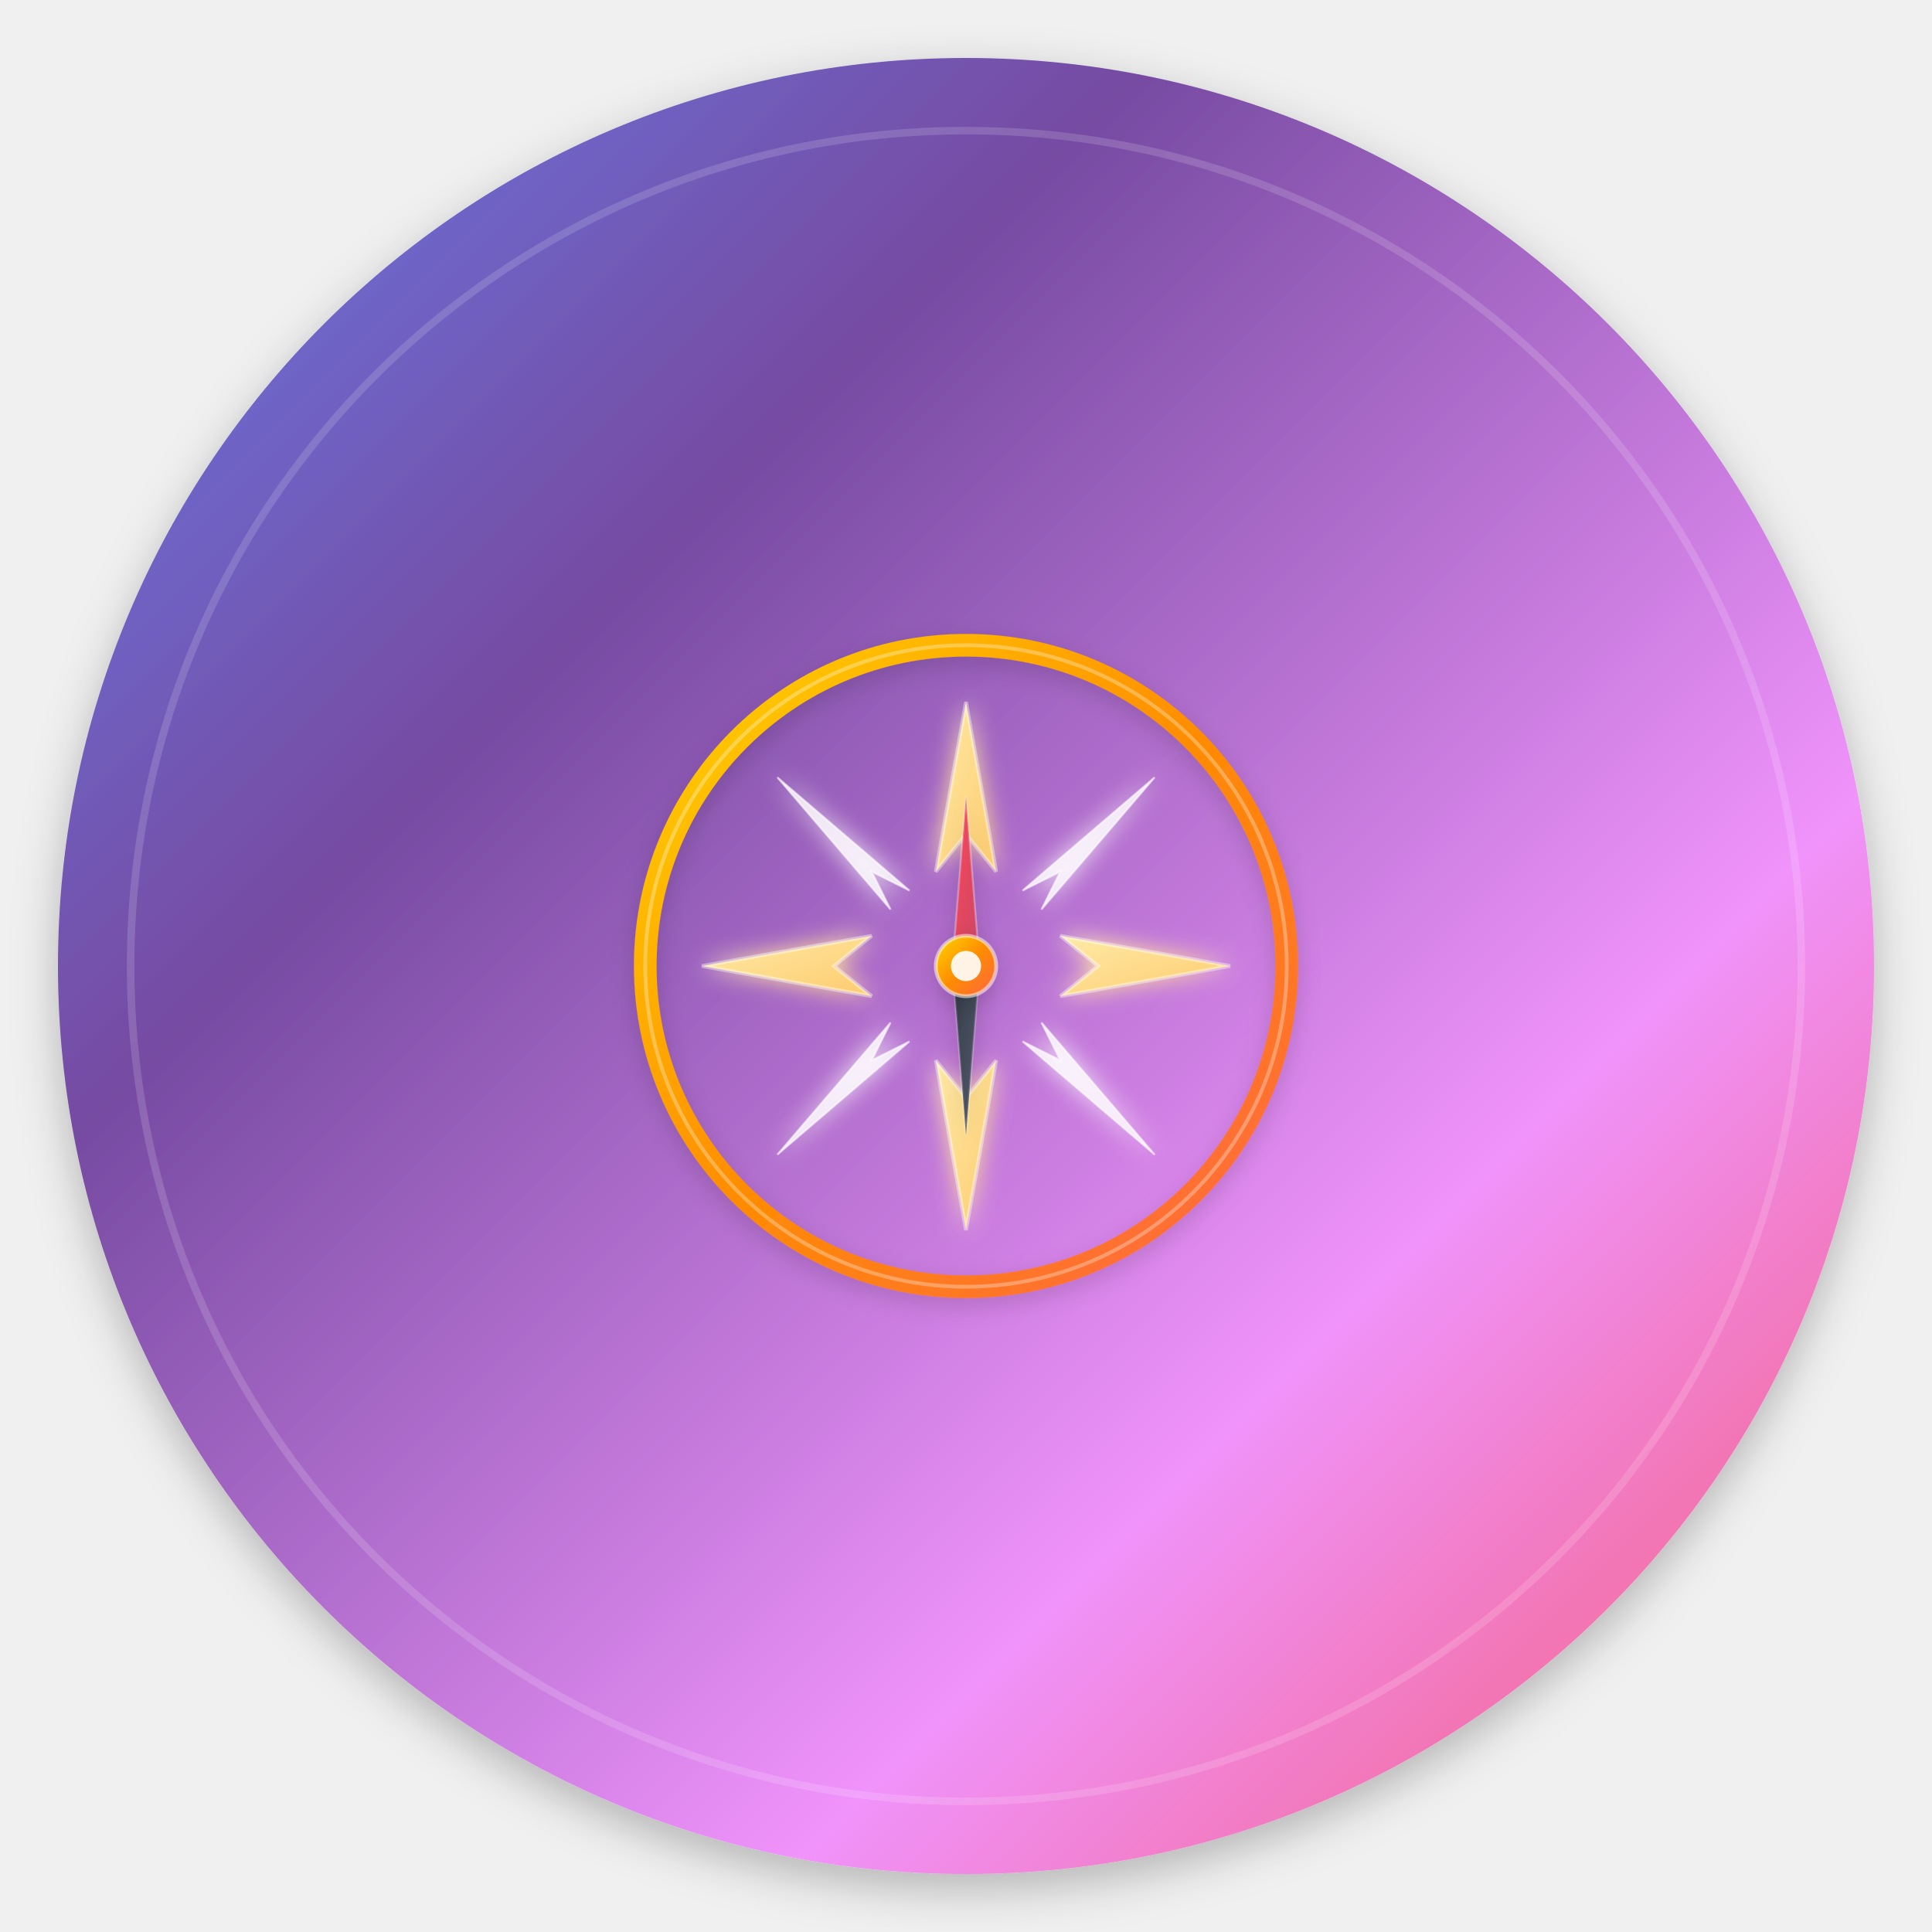
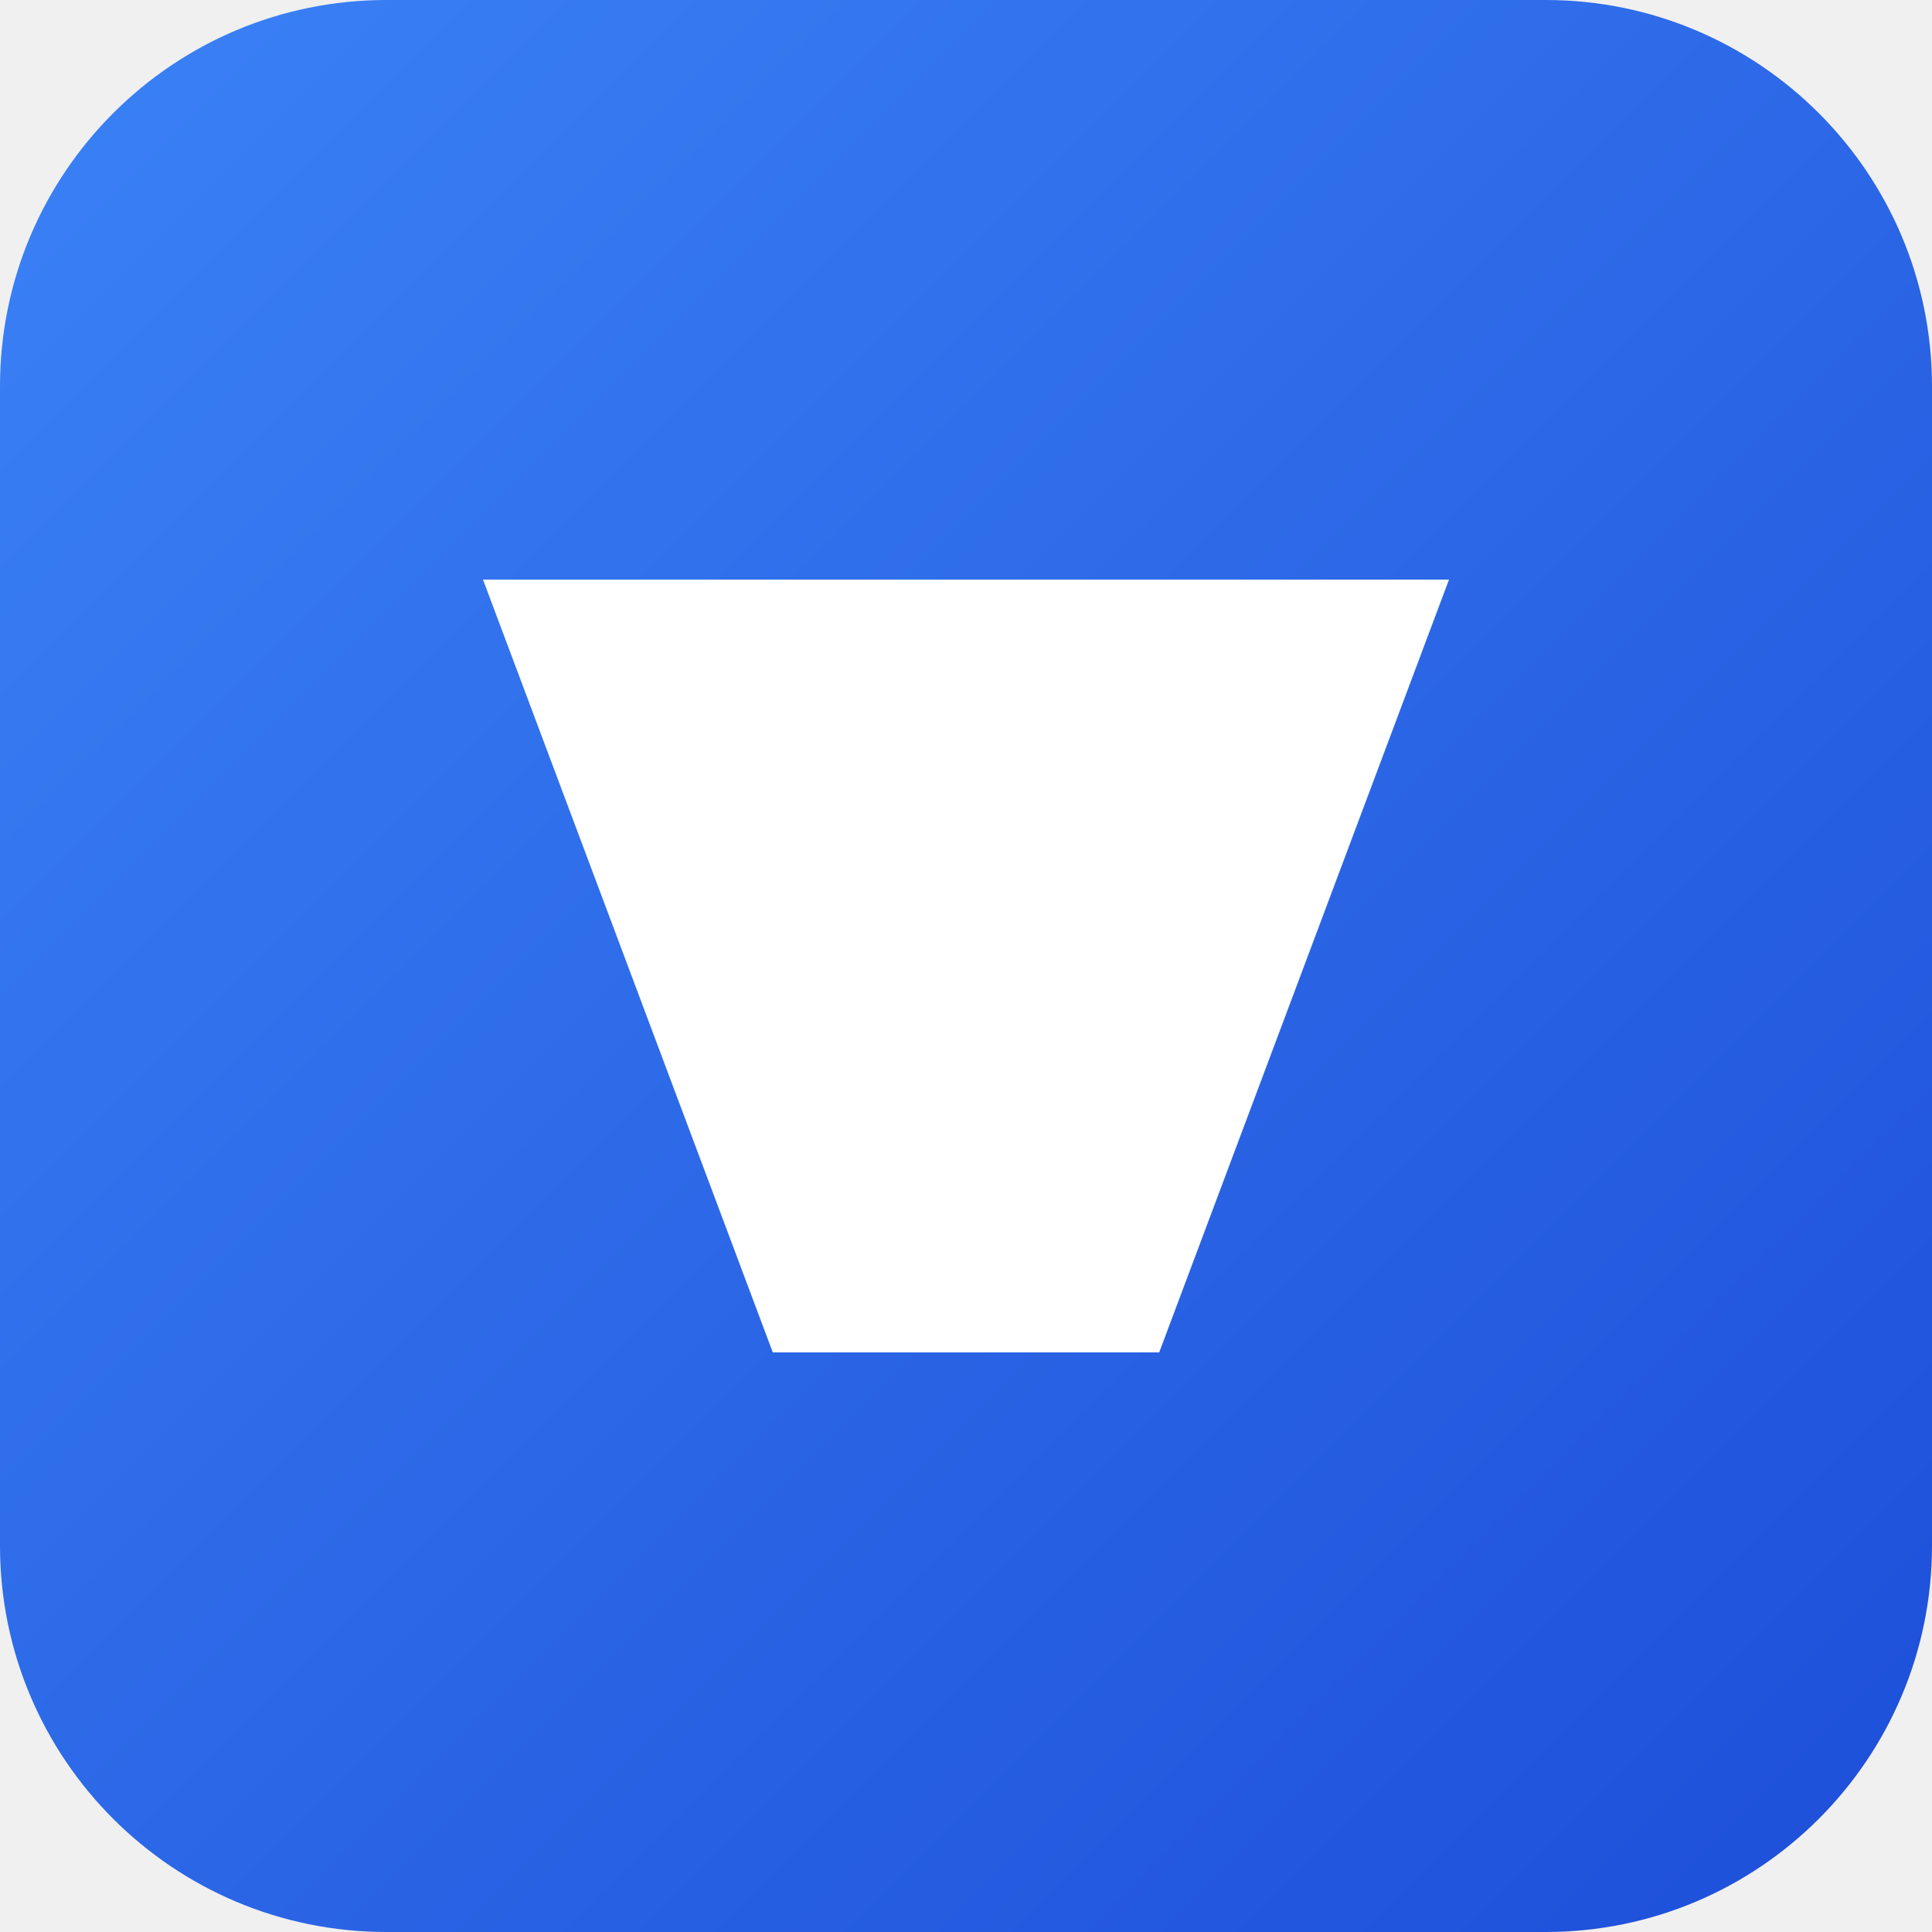
<svg xmlns="http://www.w3.org/2000/svg" width="96" height="96" viewBox="0 0 96 96">
  <defs>
-     <linearGradient id="bgGradient96" x1="0%" y1="0%" x2="100%" y2="100%">
-       <stop offset="0%" style="stop-color:#667eea;stop-opacity:1" />
-       <stop offset="30%" style="stop-color:#764ba2;stop-opacity:1" />
-       <stop offset="70%" style="stop-color:#f093fb;stop-opacity:1" />
-       <stop offset="100%" style="stop-color:#f5576c;stop-opacity:1" />
+     <linearGradient id="grad" x1="0%" y1="0%" x2="100%" y2="100%">
+       <stop offset="0%" style="stop-color:#3b82f6;stop-opacity:1" />
+       <stop offset="100%" style="stop-color:#1d4ed8;stop-opacity:1" />
    </linearGradient>
-     <linearGradient id="ringGradient96" x1="0%" y1="0%" x2="100%" y2="100%">
-       <stop offset="0%" style="stop-color:#ffd700;stop-opacity:1" />
-       <stop offset="50%" style="stop-color:#ff8c00;stop-opacity:1" />
-       <stop offset="100%" style="stop-color:#ff6347;stop-opacity:1" />
-     </linearGradient>
-     <linearGradient id="needleNorth96" x1="0%" y1="0%" x2="100%" y2="100%">
-       <stop offset="0%" style="stop-color:#ff4757;stop-opacity:1" />
-       <stop offset="100%" style="stop-color:#c44569;stop-opacity:1" />
-     </linearGradient>
-     <linearGradient id="needleSouth96" x1="0%" y1="0%" x2="100%" y2="100%">
-       <stop offset="0%" style="stop-color:#2f3542;stop-opacity:1" />
-       <stop offset="100%" style="stop-color:#57606f;stop-opacity:1" />
-     </linearGradient>
-     <linearGradient id="starGradient96" x1="0%" y1="0%" x2="100%" y2="100%">
-       <stop offset="0%" style="stop-color:#ffeaa7;stop-opacity:1" />
-       <stop offset="100%" style="stop-color:#fdcb6e;stop-opacity:1" />
-     </linearGradient>
-     <filter id="shadow96" x="-50%" y="-50%" width="200%" height="200%">
-       <feDropShadow dx="0" dy="0.75" stdDeviation="1.125" flood-color="#000" flood-opacity="0.25" />
-     </filter>
-     <filter id="innerShadow96" x="-50%" y="-50%" width="200%" height="200%">
-       <feDropShadow dx="0" dy="0.375" stdDeviation="0.562" flood-color="#000" flood-opacity="0.15" />
-     </filter>
-     <filter id="glow96" x="-50%" y="-50%" width="200%" height="200%">
-       <feGaussianBlur stdDeviation="0.562" result="coloredBlur" />
-       <feMerge>
-         <feMergeNode in="coloredBlur" />
-         <feMergeNode in="SourceGraphic" />
-       </feMerge>
-     </filter>
  </defs>
-   <circle cx="48" cy="48" r="45.12" fill="url(#bgGradient96)" filter="url(#shadow96)" />
-   <circle cx="48" cy="48" r="41.51" fill="none" stroke="rgba(255,255,255,0.15)" stroke-width="0.375" />
-   <circle cx="48" cy="48" r="15.938" fill="none" stroke="url(#ringGradient96)" stroke-width="1.125" filter="url(#innerShadow96)" />
-   <circle cx="48" cy="48" r="15.938" fill="none" stroke="rgba(255,255,255,0.3)" stroke-width="0.188" />
-   <g filter="url(#glow96)">
-     <g fill="url(#starGradient96)" stroke="rgba(255,255,255,0.4)" stroke-width="0.188">
-       <path d="M 48 34.875 L 46.5 43.312 L 48 41.438 L 49.5 43.312 Z" />
-       <path d="M 61.125 48 L 52.688 46.5 L 54.562 48 L 52.688 49.5 Z" />
-       <path d="M 48 61.125 L 49.5 52.688 L 48 54.562 L 46.5 52.688 Z" />
-       <path d="M 34.875 48 L 43.312 49.5 L 41.438 48 L 43.312 46.5 Z" />
-     </g>
-     <g fill="rgba(255,255,255,0.8)" stroke="rgba(255,255,255,0.6)" stroke-width="0.094">
-       <path d="M 57.375 38.625 L 51.75 45.188 L 52.688 43.312 L 50.812 44.25 Z" />
-       <path d="M 57.375 57.375 L 50.812 51.75 L 52.688 52.688 L 51.75 50.812 Z" />
-       <path d="M 38.625 57.375 L 44.25 50.812 L 43.312 52.688 L 45.188 51.75 Z" />
-       <path d="M 38.625 38.625 L 45.188 44.25 L 43.312 43.312 L 44.25 45.188 Z" />
-     </g>
-   </g>
-   <g filter="url(#innerShadow96)">
-     <path d="M 48 39.562 L 47.25 48.938 L 48 48 L 48.75 48.938 Z" fill="url(#needleNorth96)" stroke="rgba(255,255,255,0.3)" stroke-width="0.094" />
-     <path d="M 48 56.438 L 48.75 47.062 L 48 48 L 47.25 47.062 Z" fill="url(#needleSouth96)" stroke="rgba(255,255,255,0.2)" stroke-width="0.094" />
-   </g>
-   <circle cx="48" cy="48" r="1.5" fill="url(#ringGradient96)" stroke="rgba(255,255,255,0.5)" stroke-width="0.188" filter="url(#innerShadow96)" />
-   <circle cx="48" cy="48" r="0.75" fill="rgba(255,255,255,0.9)" />
+   <rect width="96" height="96" rx="19.2" fill="url(#grad)" />
+   <path d="M24 28.8 L72 28.8 L57.6 67.2 L38.4 67.2 Z" fill="white" />
+   <circle cx="48" cy="38.4" r="7.68" fill="white" />
</svg>
